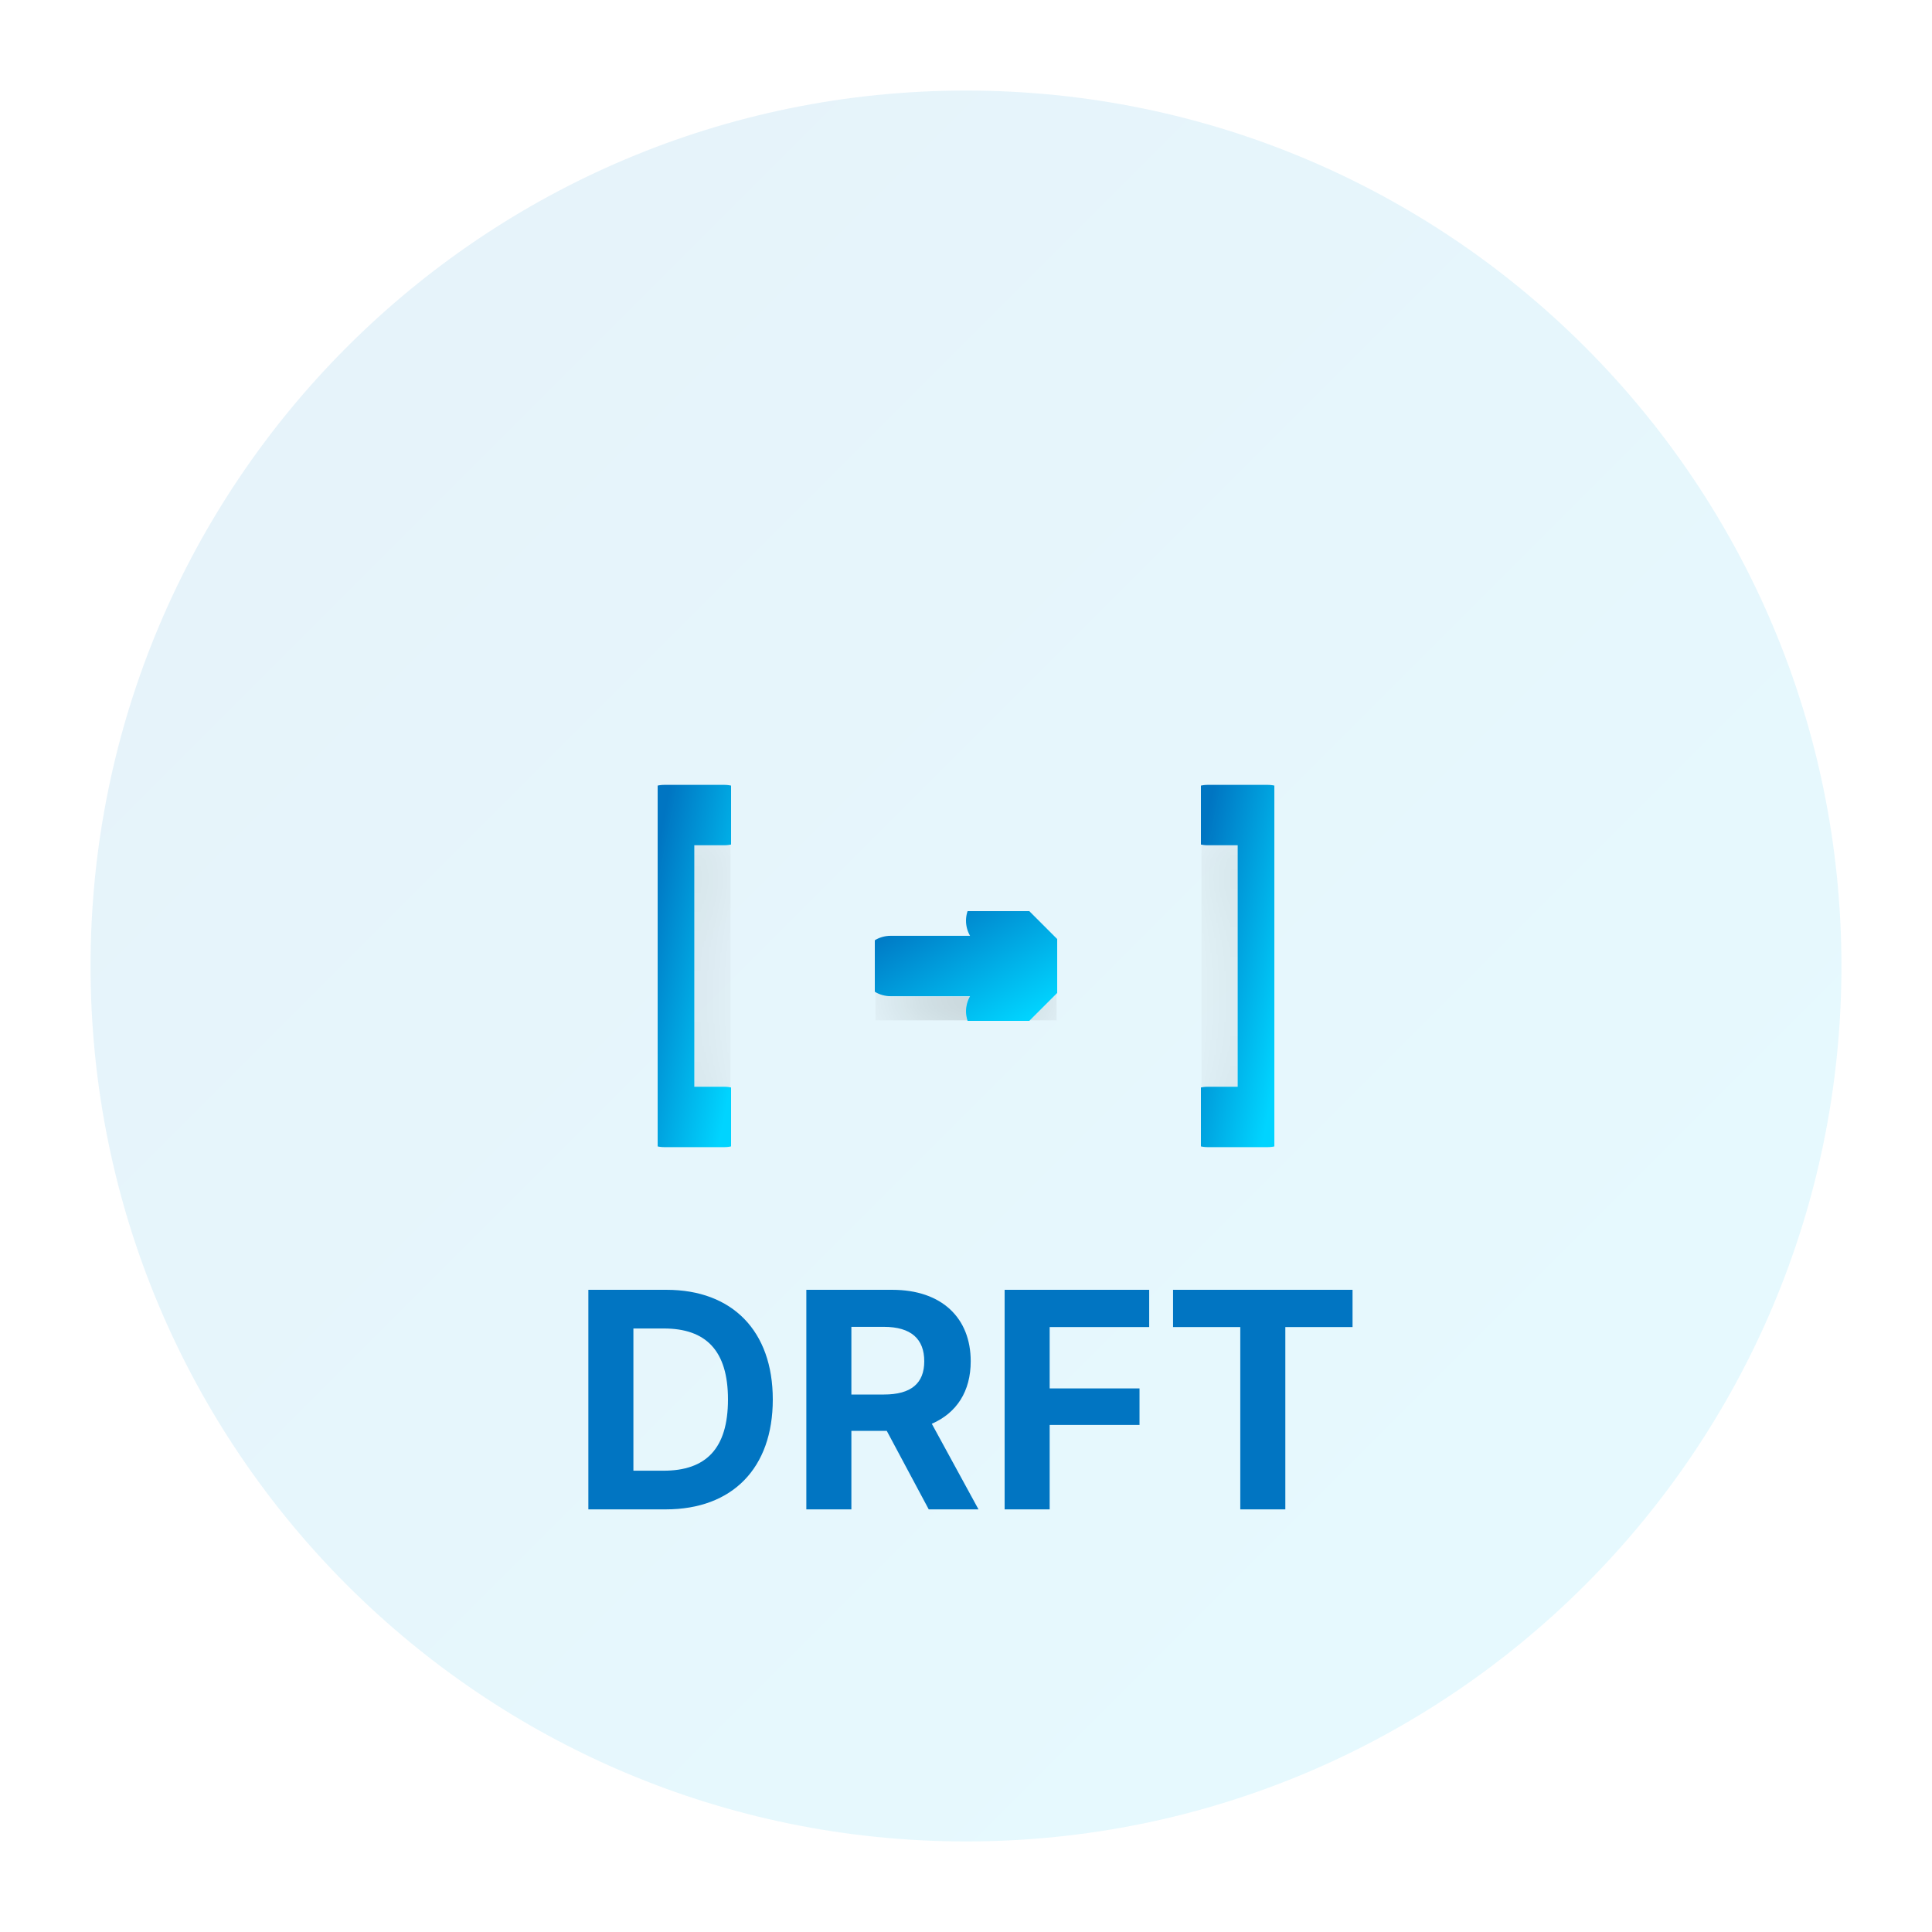
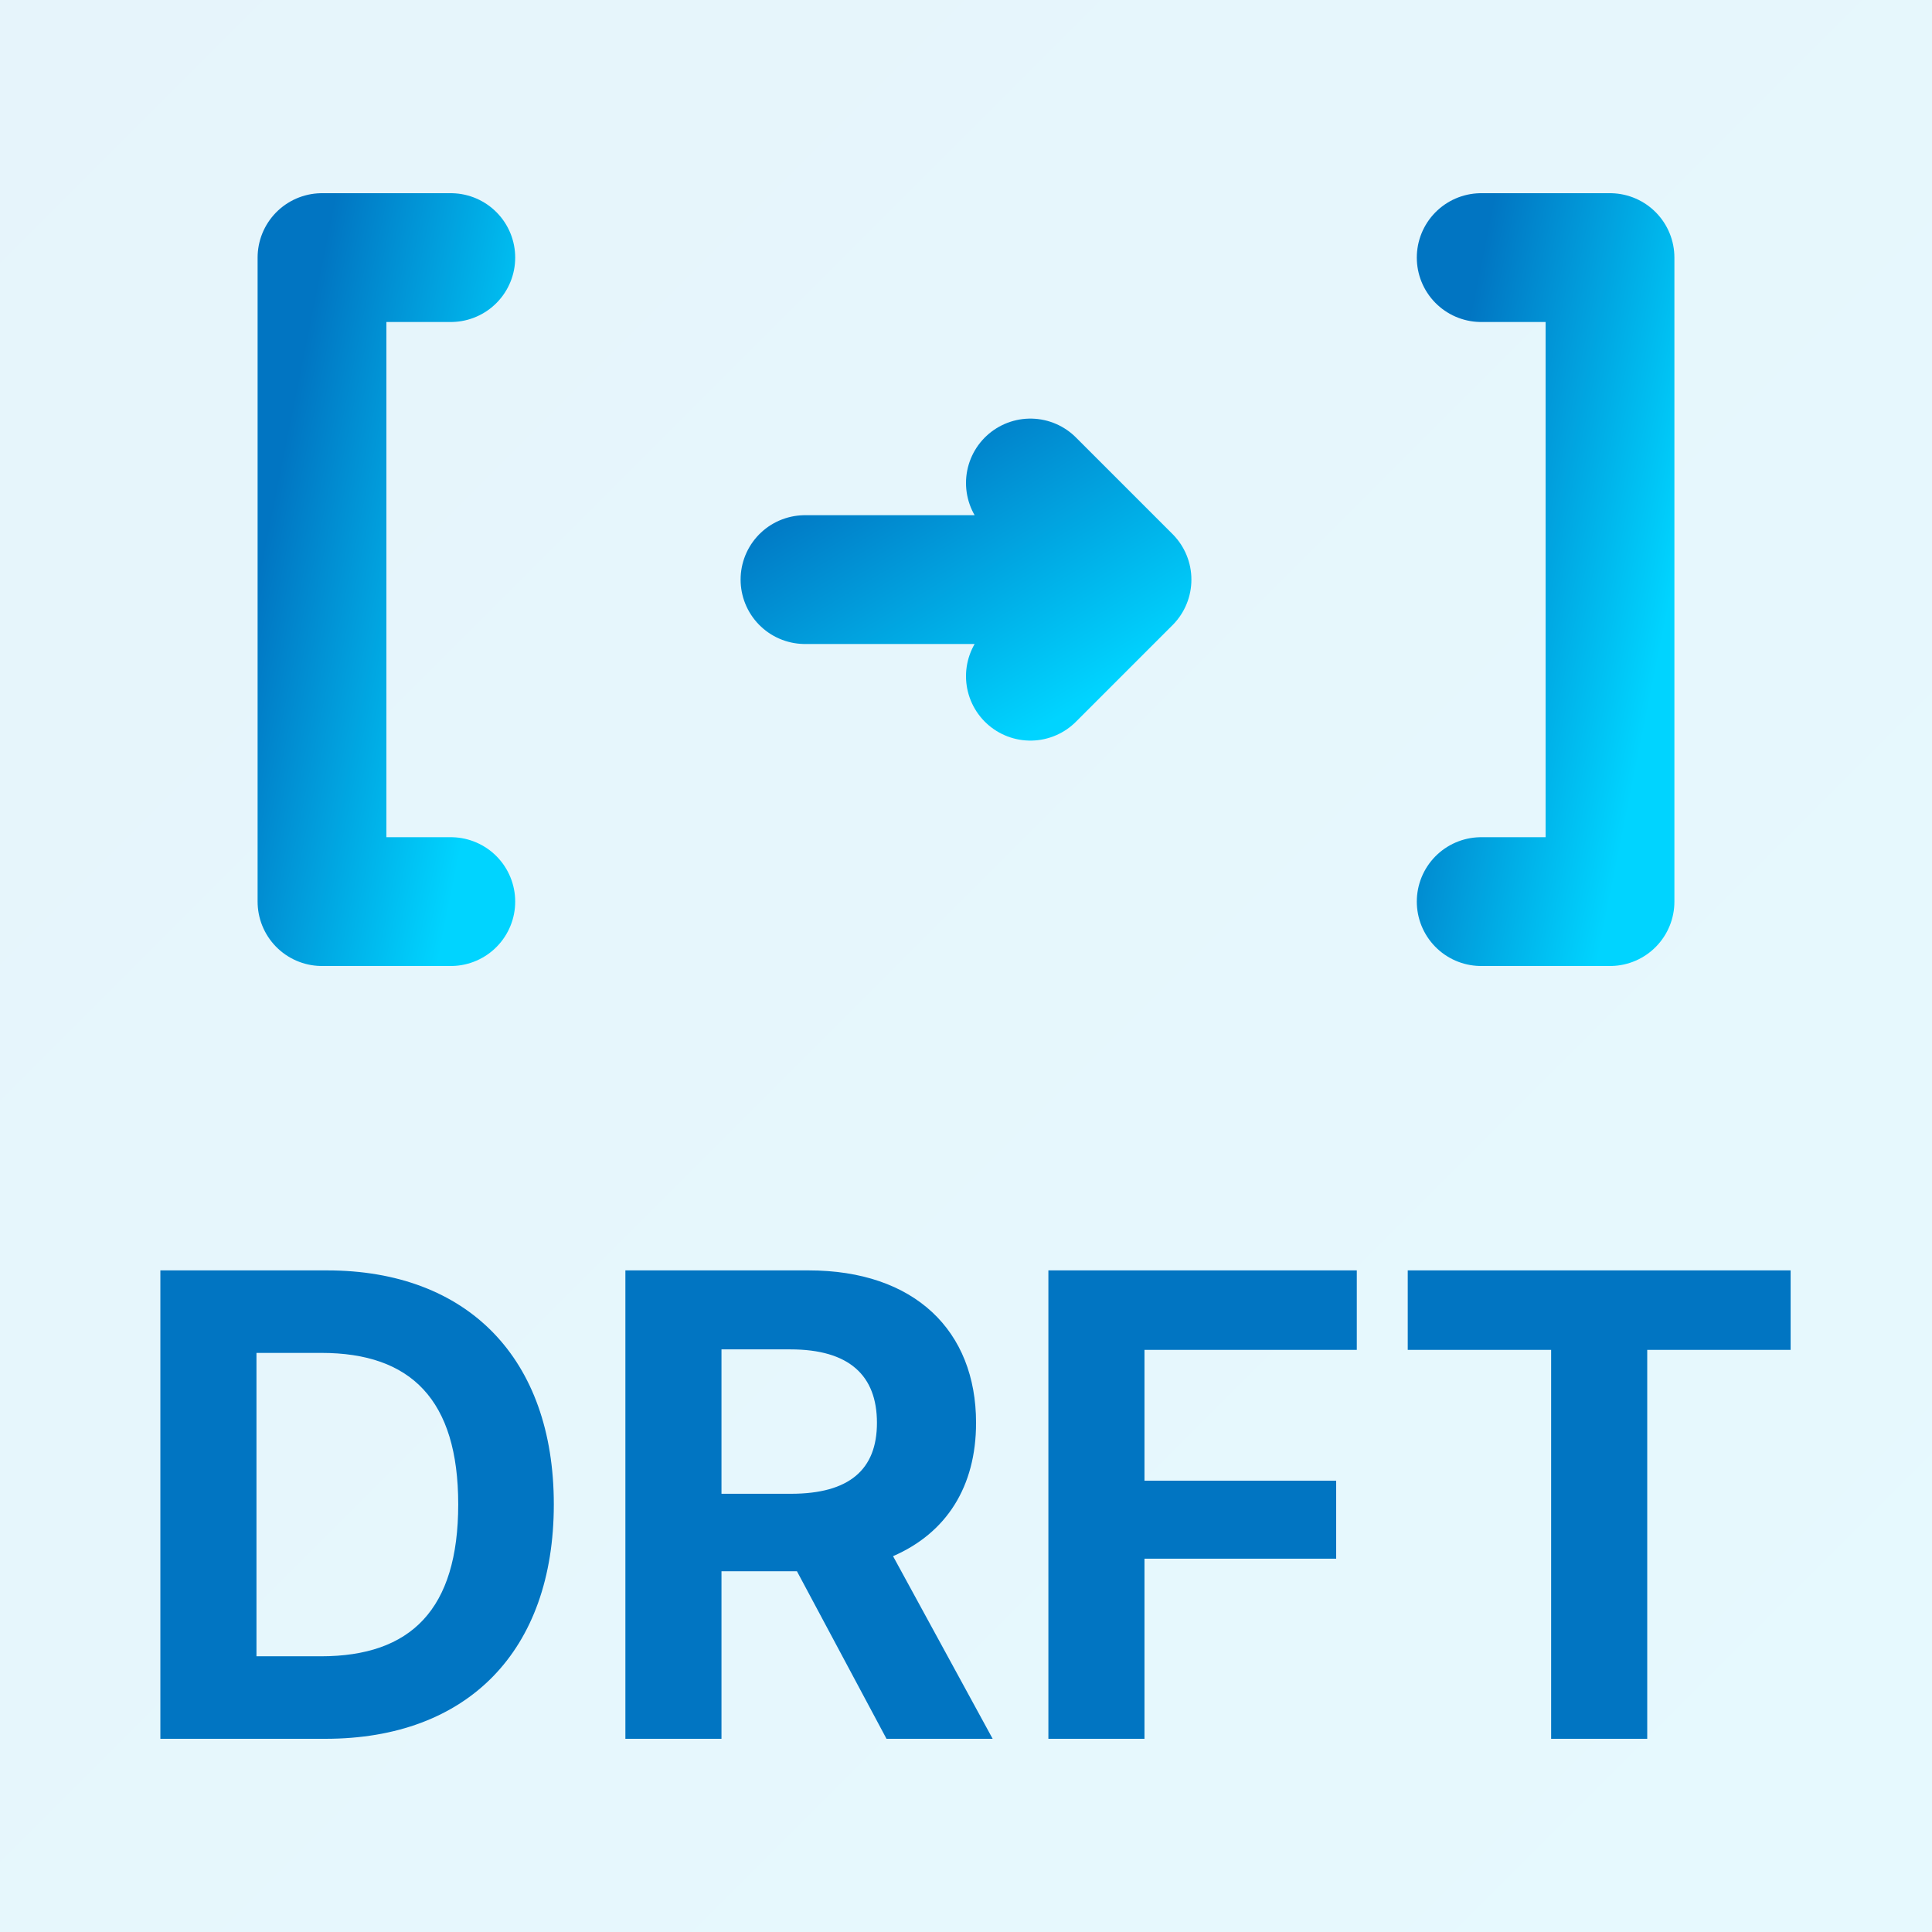
- <svg xmlns="http://www.w3.org/2000/svg" width="128" height="128">
+ <svg xmlns="http://www.w3.org/2000/svg" width="128" height="128" viewBox="34 46 60 60">
  <defs>
    <linearGradient id="gradient" x1="0%" y1="0%" x2="100%" y2="100%">
      <stop offset="0%" style="stop-color:#0175C2;stop-opacity:1" />
      <stop offset="100%" style="stop-color:#00D4FF;stop-opacity:1" />
    </linearGradient>
-     <filter id="shadow">
-       <feDropShadow dx="0" dy="2" stdDeviation="3" flood-opacity="0.2" />
-     </filter>
  </defs>
  <circle cx="64" cy="64" r="58" fill="url(#gradient)" opacity="0.1" />
  <g transform="translate(64, 64)">
-     <path d="M -20 -10 L -20 10 M -20 -10 L -16 -10 M -20 10 L -16 10" stroke="url(#gradient)" stroke-width="4" fill="none" stroke-linecap="round" filter="url(#shadow)" />
-     <path d="M -5 0 L 5 0 M 2 -3 L 5 0 L 2 3" stroke="url(#gradient)" stroke-width="4" fill="none" stroke-linecap="round" stroke-linejoin="round" filter="url(#shadow)" />
-     <path d="M 20 -10 L 20 10 M 20 -10 L 16 -10 M 20 10 L 16 10" stroke="url(#gradient)" stroke-width="4" fill="none" stroke-linecap="round" filter="url(#shadow)" />
+     <path d="M -20 -10 L -20 10 M -20 -10 L -16 -10 M -20 10 L -16 10" stroke="url(#gradient)" stroke-width="4" fill="none" stroke-linecap="round" />
+     <path d="M -5 0 L 5 0 M 2 -3 L 5 0 L 2 3" stroke="url(#gradient)" stroke-width="4" fill="none" stroke-linecap="round" stroke-linejoin="round" />
+     <path d="M 20 -10 L 20 10 M 20 -10 L 16 -10 M 20 10 L 16 10" stroke="url(#gradient)" stroke-width="4" fill="none" stroke-linecap="round" />
  </g>
  <text x="64" y="100" font-family="system-ui, -apple-system, sans-serif" font-size="20" font-weight="700" fill="#0175C2" text-anchor="middle">
    DRFT
  </text>
</svg>
